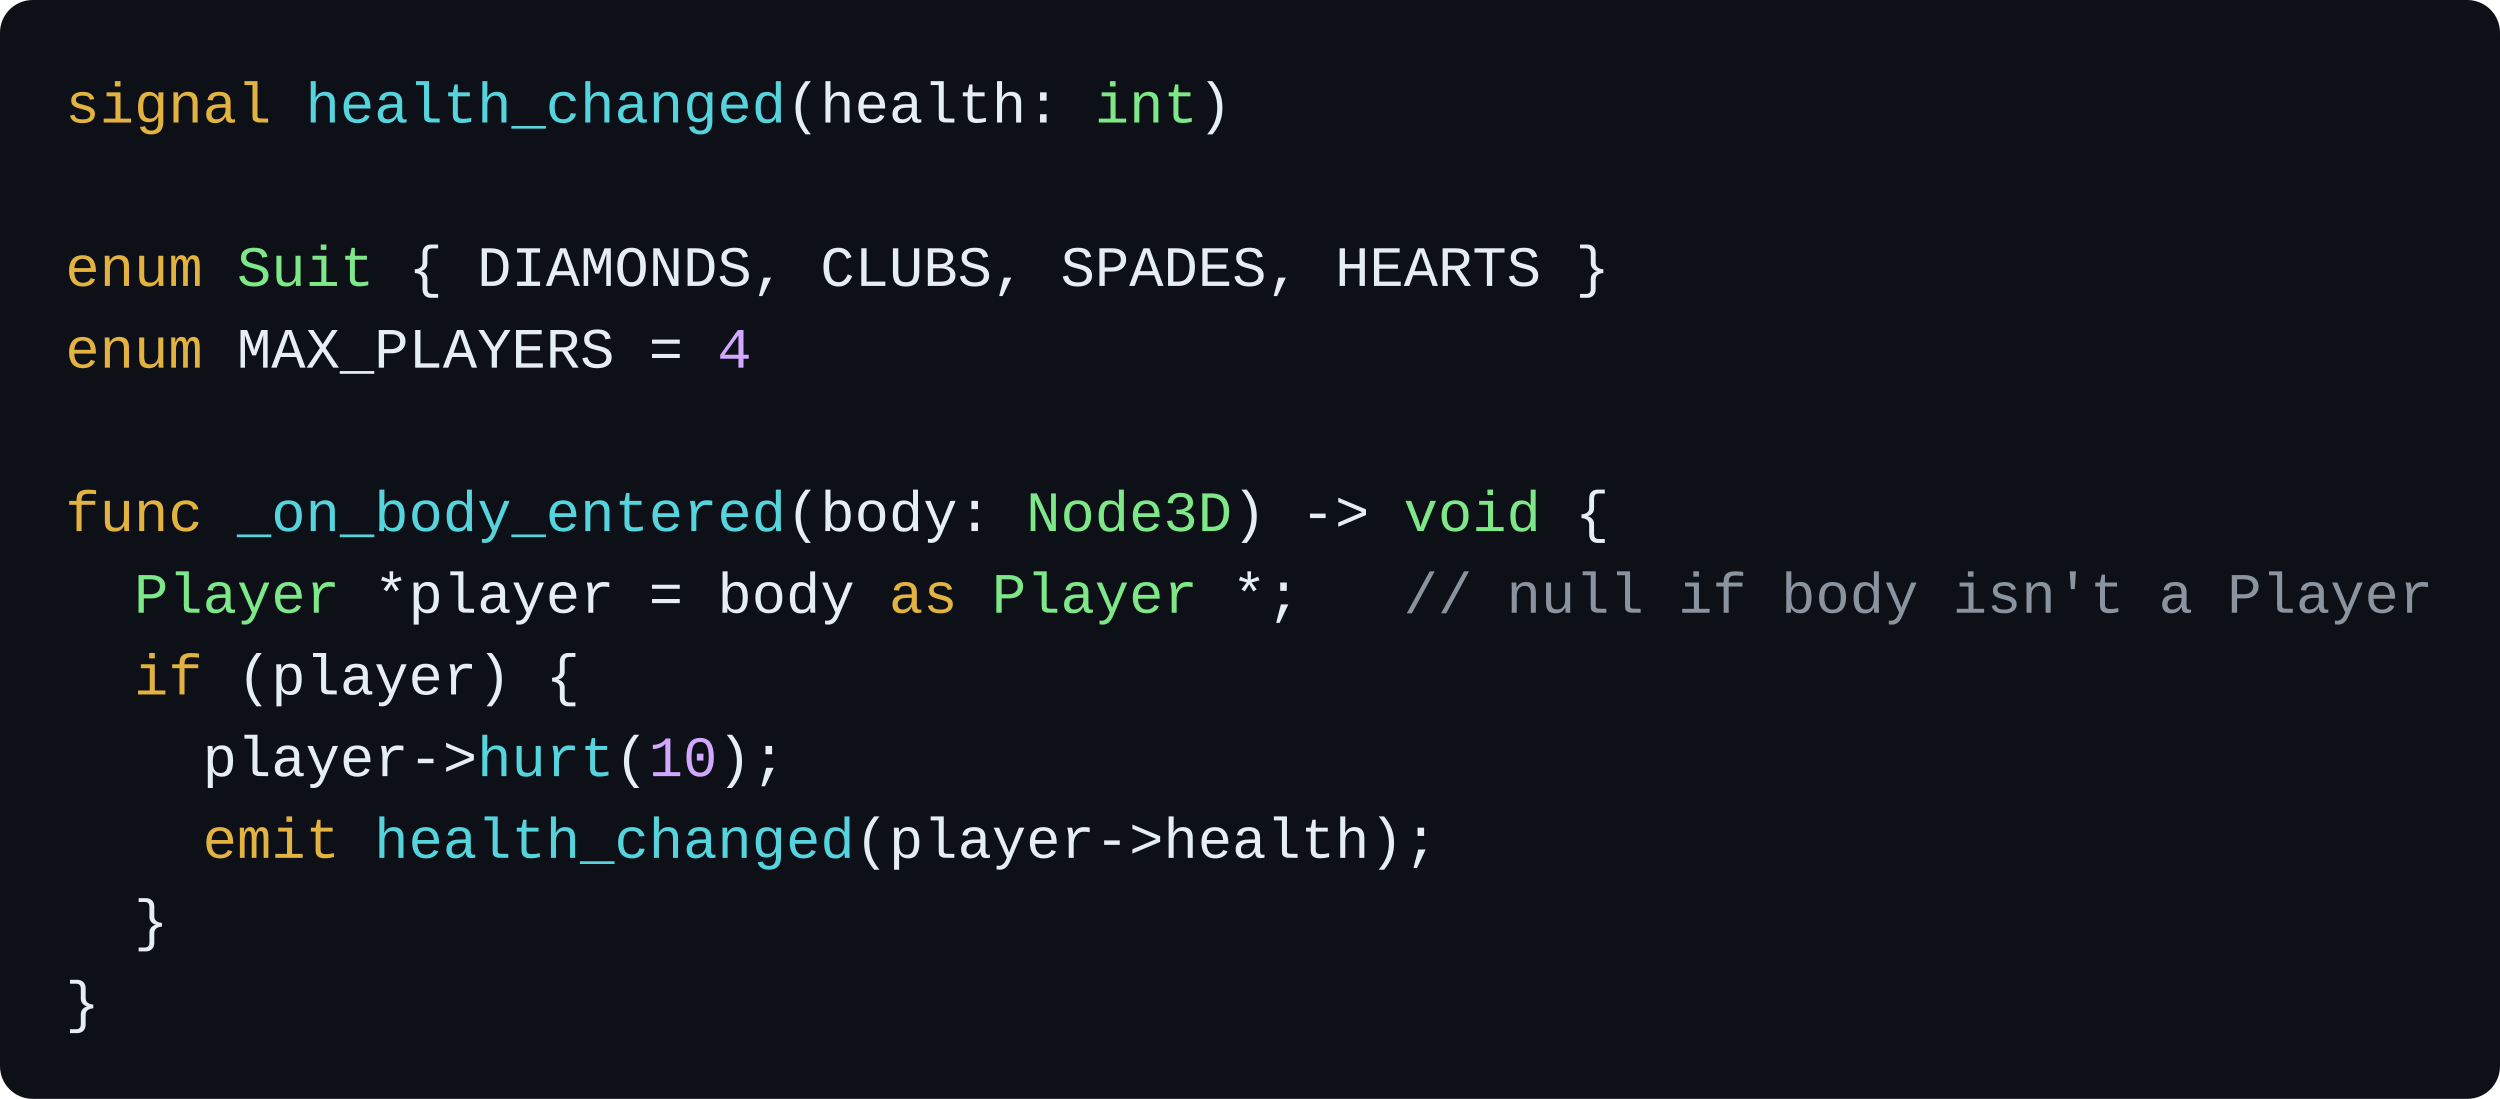
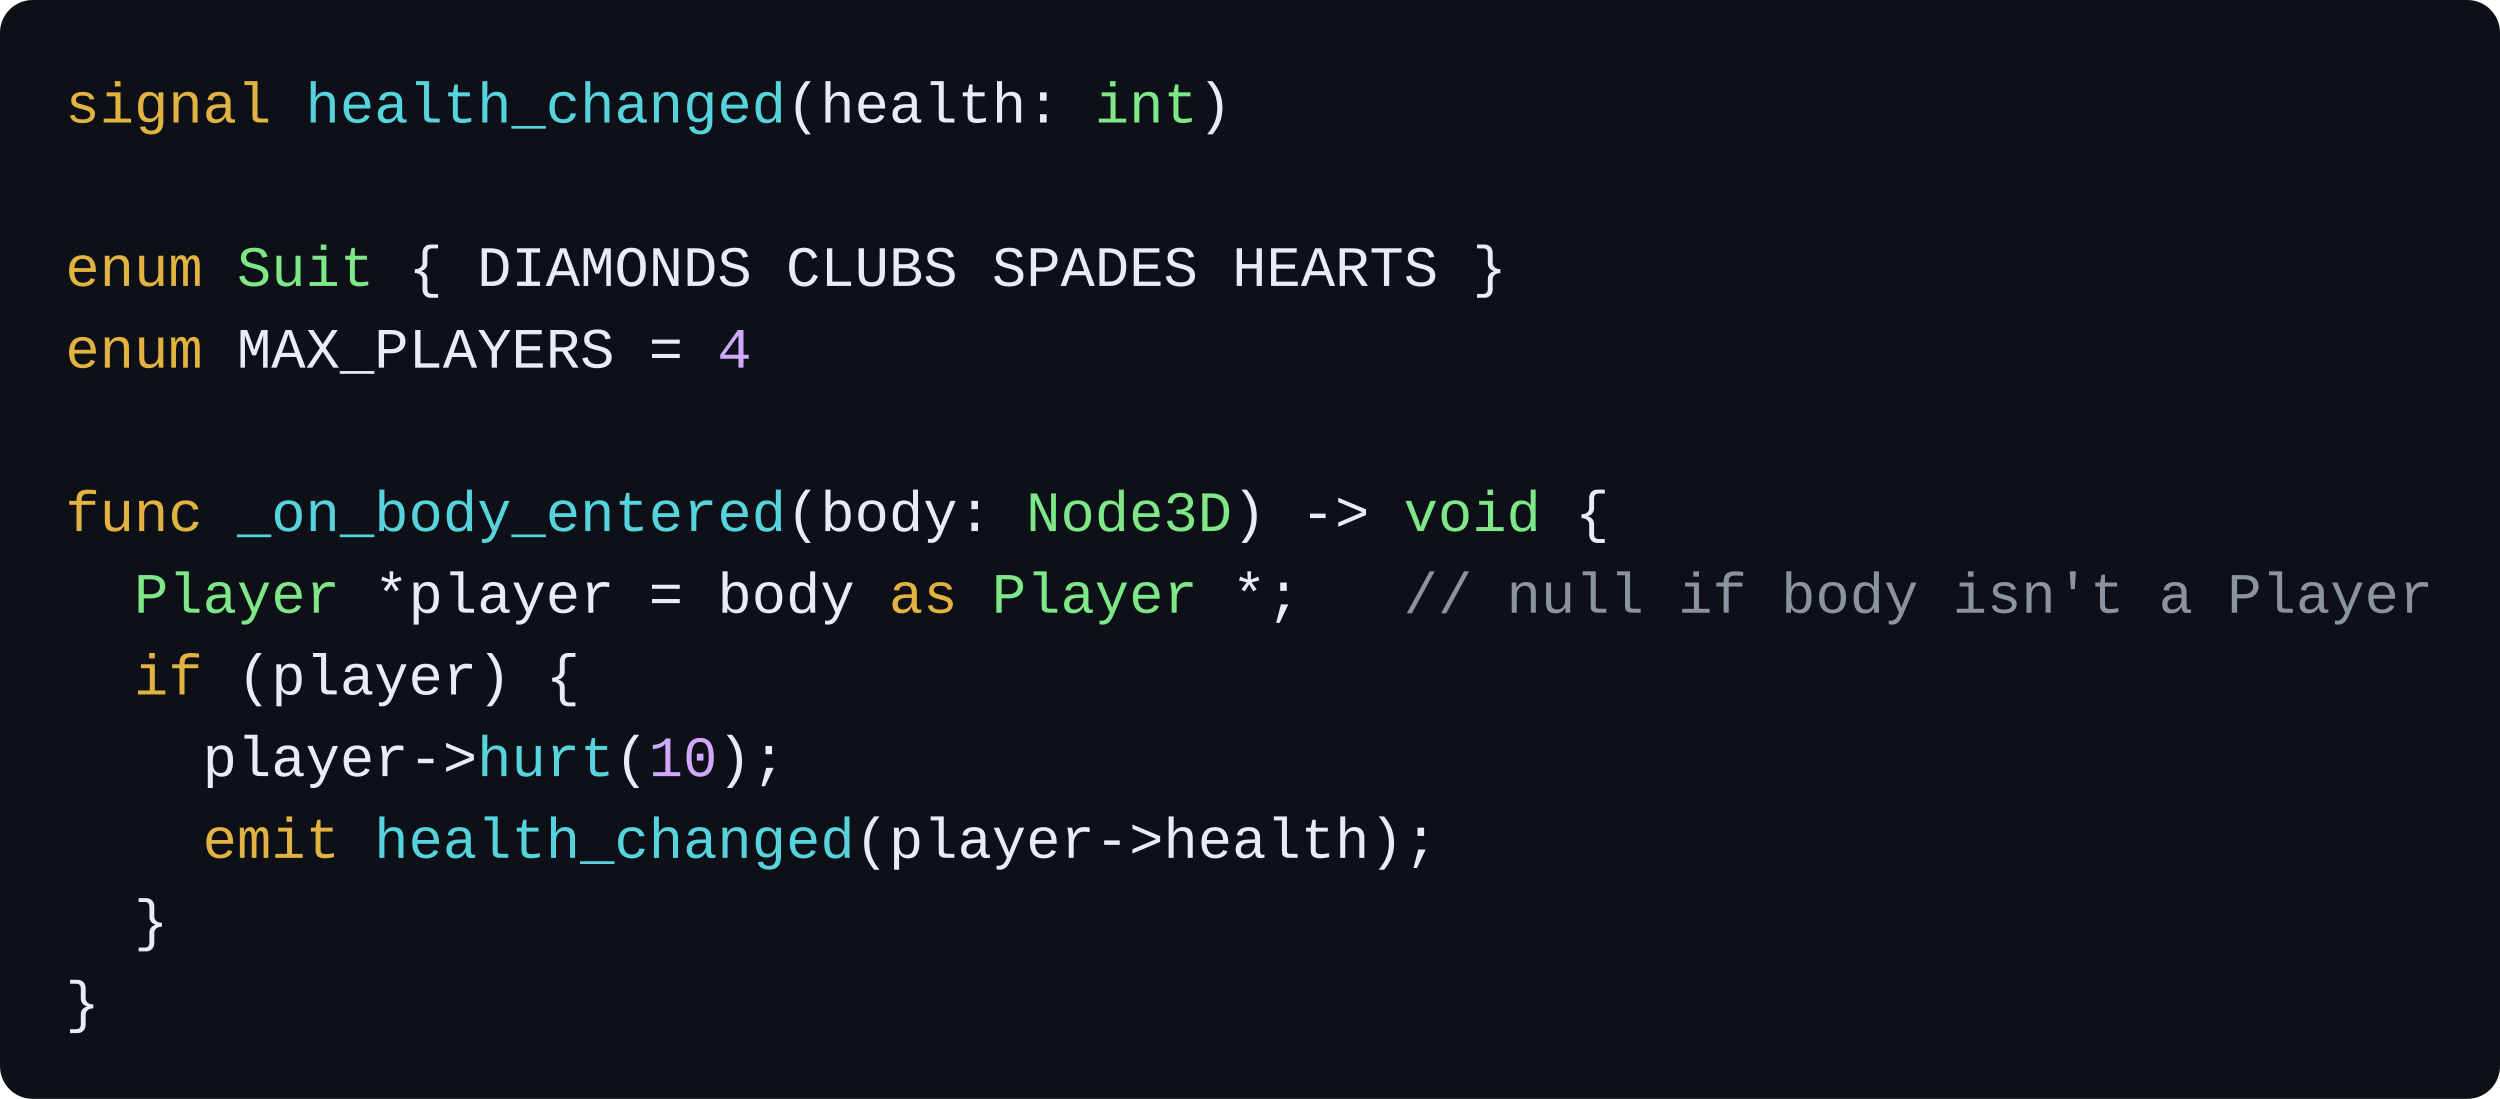
<svg xmlns="http://www.w3.org/2000/svg" width="612" height="269" viewBox="0 0 612 269">
  <rect width="100%" height="100%" rx="8" fill="#0d1117" />
  <g font-family="ui-monospace, SFMono-Regular, Menlo, Consolas, 'Liberation Mono', monospace" font-size="14" xml:space="preserve">
    <text y="30">
      <tspan x="16.0" textLength="50.4" fill="#e3b341">signal</tspan>
      <tspan x="74.8" textLength="117.6" fill="#56d4dd">health_changed</tspan>
      <tspan x="192.4" textLength="75.6" fill="#e6edf3">(health: </tspan>
      <tspan x="268.0" textLength="25.2" fill="#7ee787">int</tspan>
      <tspan x="293.2" textLength="8.4" fill="#e6edf3">)</tspan>
    </text>
    <text y="50" />
    <text y="70">
      <tspan x="16.0" textLength="33.6" fill="#e3b341">enum</tspan>
      <tspan x="58.0" textLength="33.6" fill="#7ee787">Suit</tspan>
-       <tspan x="100.0" textLength="294.0" fill="#e6edf3">{ DIAMONDS, CLUBS, SPADES, HEARTS }</tspan>
+       <tspan x="100.0" textLength="268.8" fill="#e6edf3">{ DIAMONDS CLUBS SPADES HEARTS }</tspan>
    </text>
    <text y="90">
      <tspan x="16.0" textLength="33.6" fill="#e3b341">enum</tspan>
      <tspan x="58.0" textLength="117.6" fill="#e6edf3">MAX_PLAYERS = </tspan>
      <tspan x="175.6" textLength="8.4" fill="#d2a8ff">4</tspan>
    </text>
    <text y="110" />
    <text y="130">
      <tspan x="16.0" textLength="33.6" fill="#e3b341">func</tspan>
      <tspan x="58.0" textLength="134.4" fill="#56d4dd">_on_body_entered</tspan>
      <tspan x="192.4" textLength="58.8" fill="#e6edf3">(body: </tspan>
      <tspan x="251.2" textLength="50.4" fill="#7ee787">Node3D</tspan>
      <tspan x="301.6" textLength="42.0" fill="#e6edf3">) -&gt; </tspan>
      <tspan x="343.6" textLength="33.6" fill="#7ee787">void</tspan>
      <tspan x="385.6" textLength="8.4" fill="#e6edf3">{</tspan>
    </text>
    <text y="150">
      <tspan x="32.8" textLength="50.4" fill="#7ee787">Player</tspan>
      <tspan x="91.6" textLength="126.0" fill="#e6edf3">*player = body </tspan>
      <tspan x="217.6" textLength="16.8" fill="#e3b341">as</tspan>
      <tspan x="242.8" textLength="50.4" fill="#7ee787">Player</tspan>
      <tspan x="301.6" textLength="42.0" fill="#e6edf3">*;   </tspan>
      <tspan x="343.6" textLength="252.0" fill="#8b949e">// null if body isn't a Player</tspan>
    </text>
    <text y="170">
      <tspan x="32.8" textLength="16.8" fill="#e3b341">if</tspan>
      <tspan x="58.0" textLength="84.0" fill="#e6edf3">(player) {</tspan>
    </text>
    <text y="190">
      <tspan x="49.6" textLength="67.2" fill="#e6edf3">player-&gt;</tspan>
      <tspan x="116.8" textLength="33.6" fill="#56d4dd">hurt</tspan>
      <tspan x="150.4" textLength="8.4" fill="#e6edf3">(</tspan>
      <tspan x="158.8" textLength="16.8" fill="#d2a8ff">10</tspan>
      <tspan x="175.6" textLength="16.8" fill="#e6edf3">);</tspan>
    </text>
    <text y="210">
      <tspan x="49.6" textLength="33.6" fill="#e3b341">emit</tspan>
      <tspan x="91.6" textLength="117.6" fill="#56d4dd">health_changed</tspan>
      <tspan x="209.2" textLength="142.8" fill="#e6edf3">(player-&gt;health);</tspan>
    </text>
    <text y="230">
      <tspan x="32.8" textLength="8.4" fill="#e6edf3">}</tspan>
    </text>
    <text y="250">
      <tspan x="16.0" textLength="8.4" fill="#e6edf3">}</tspan>
    </text>
  </g>
</svg>
